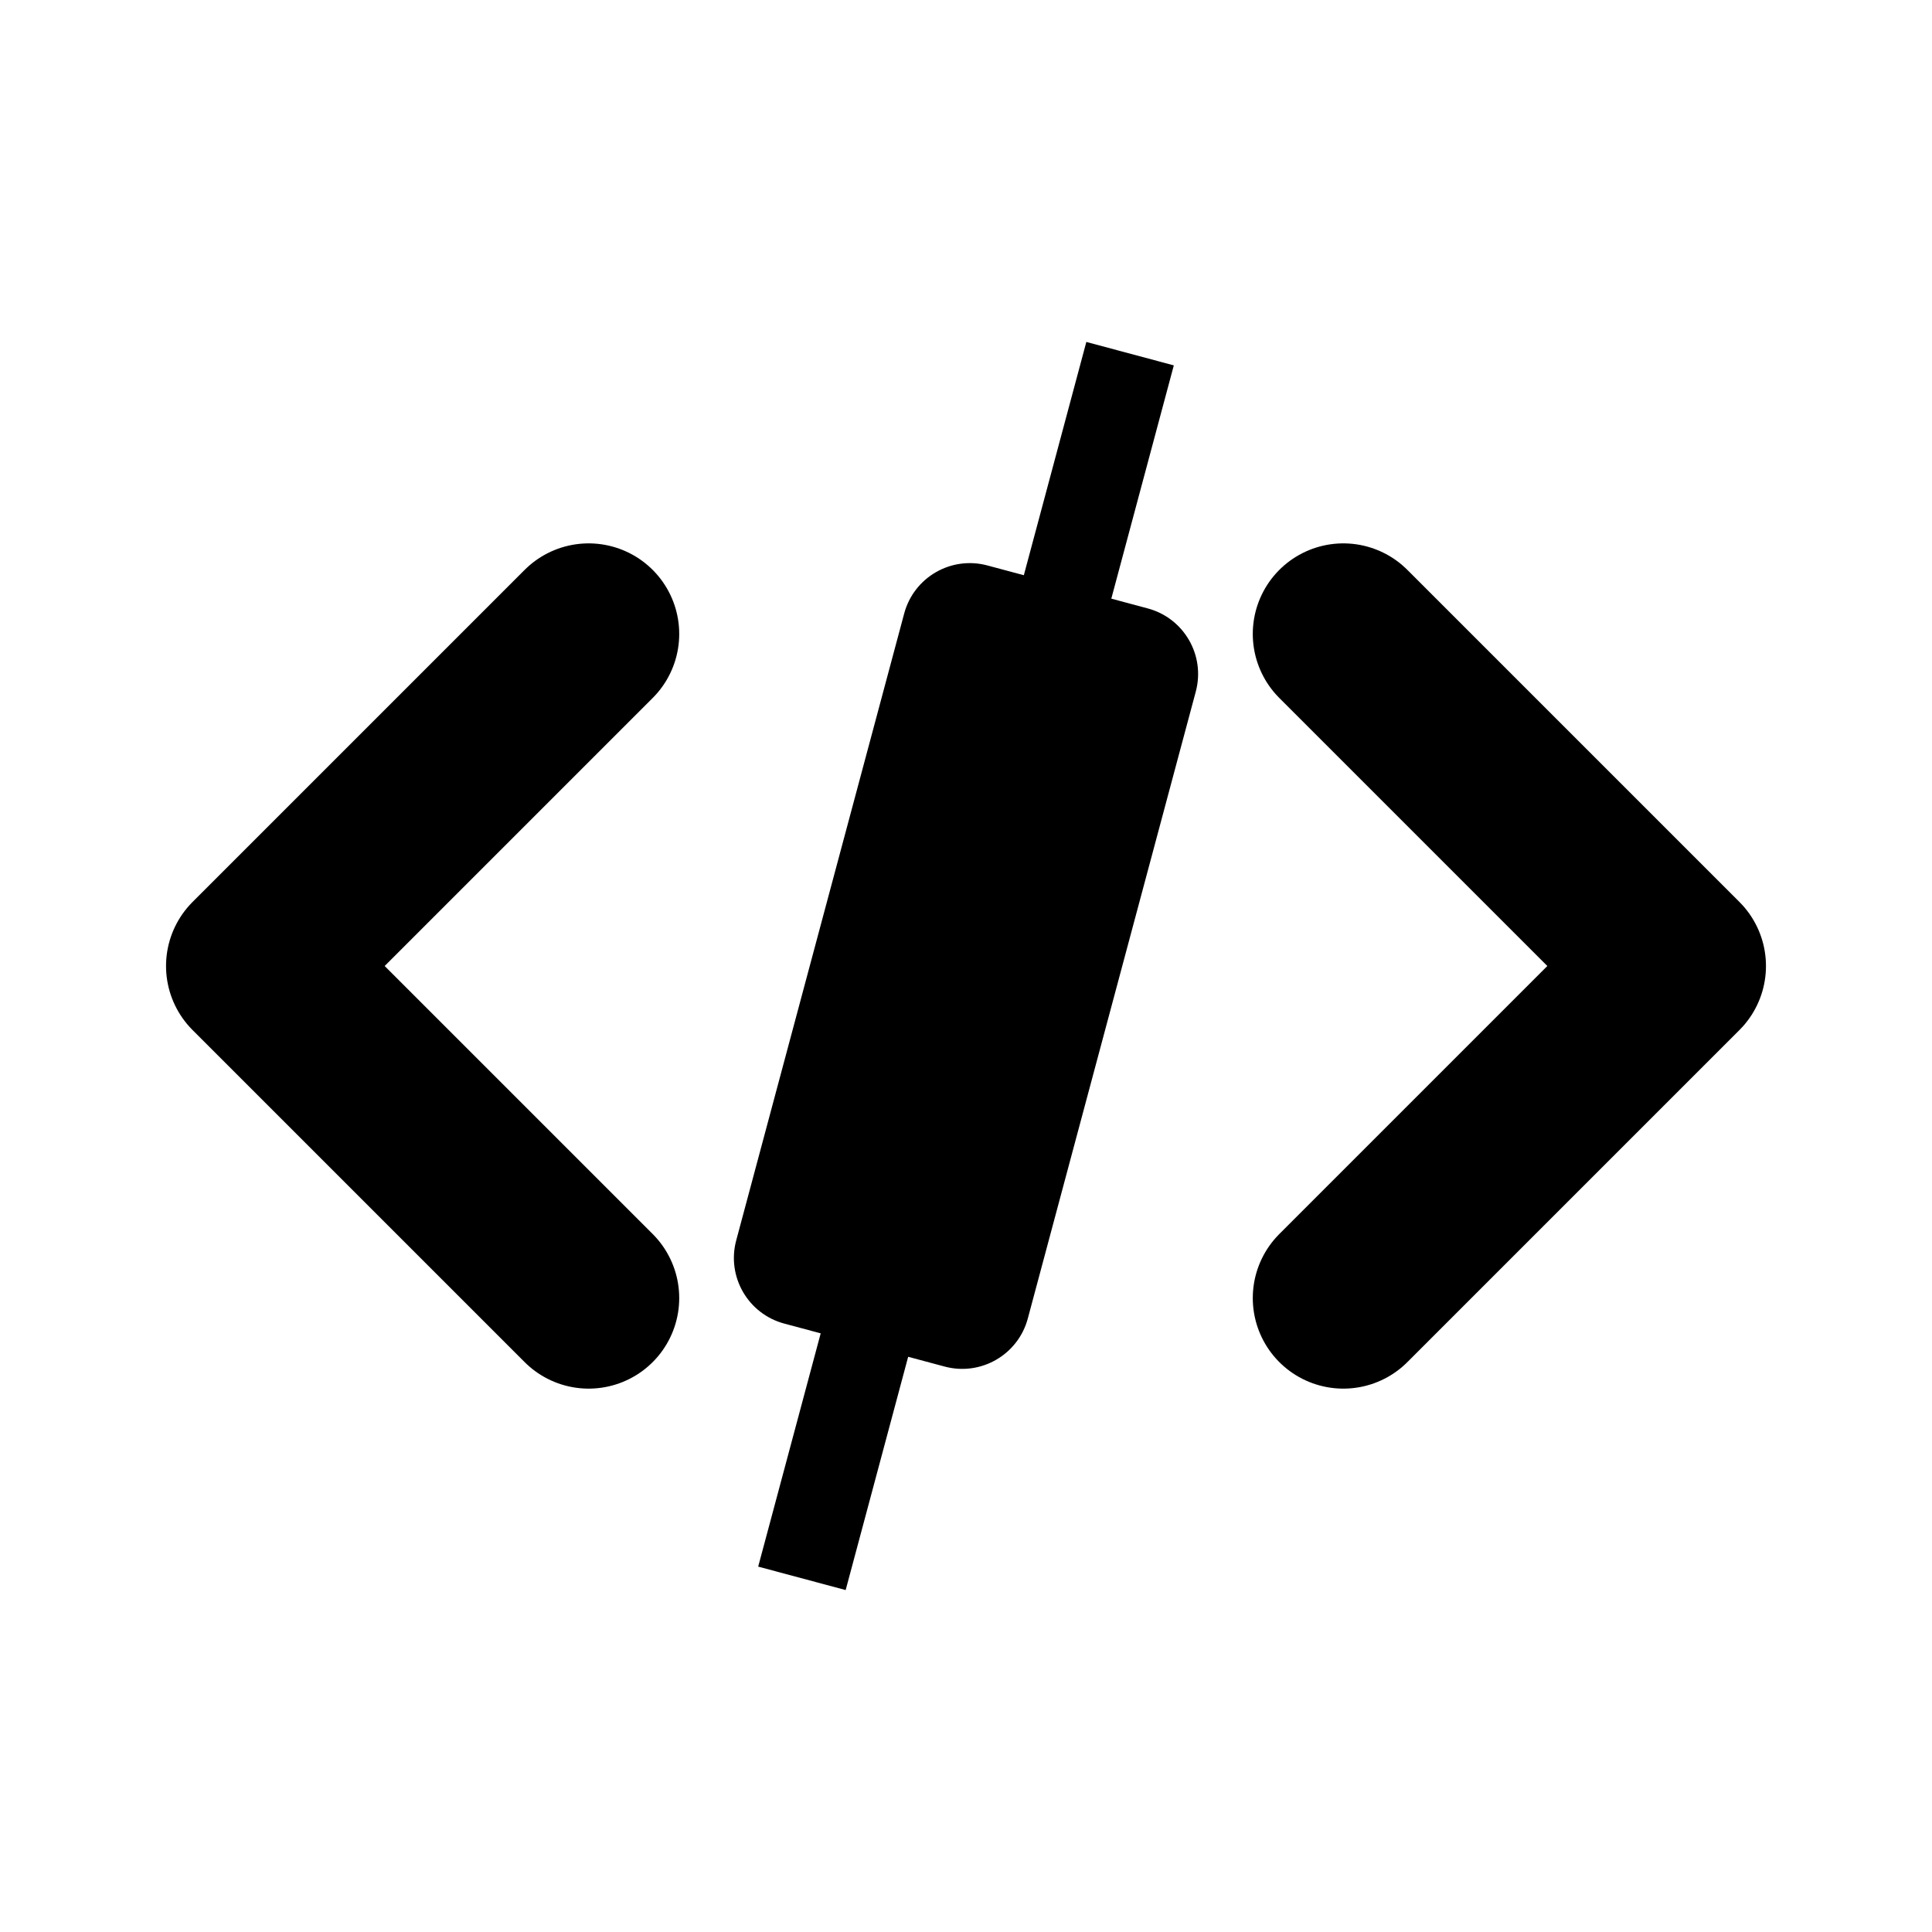
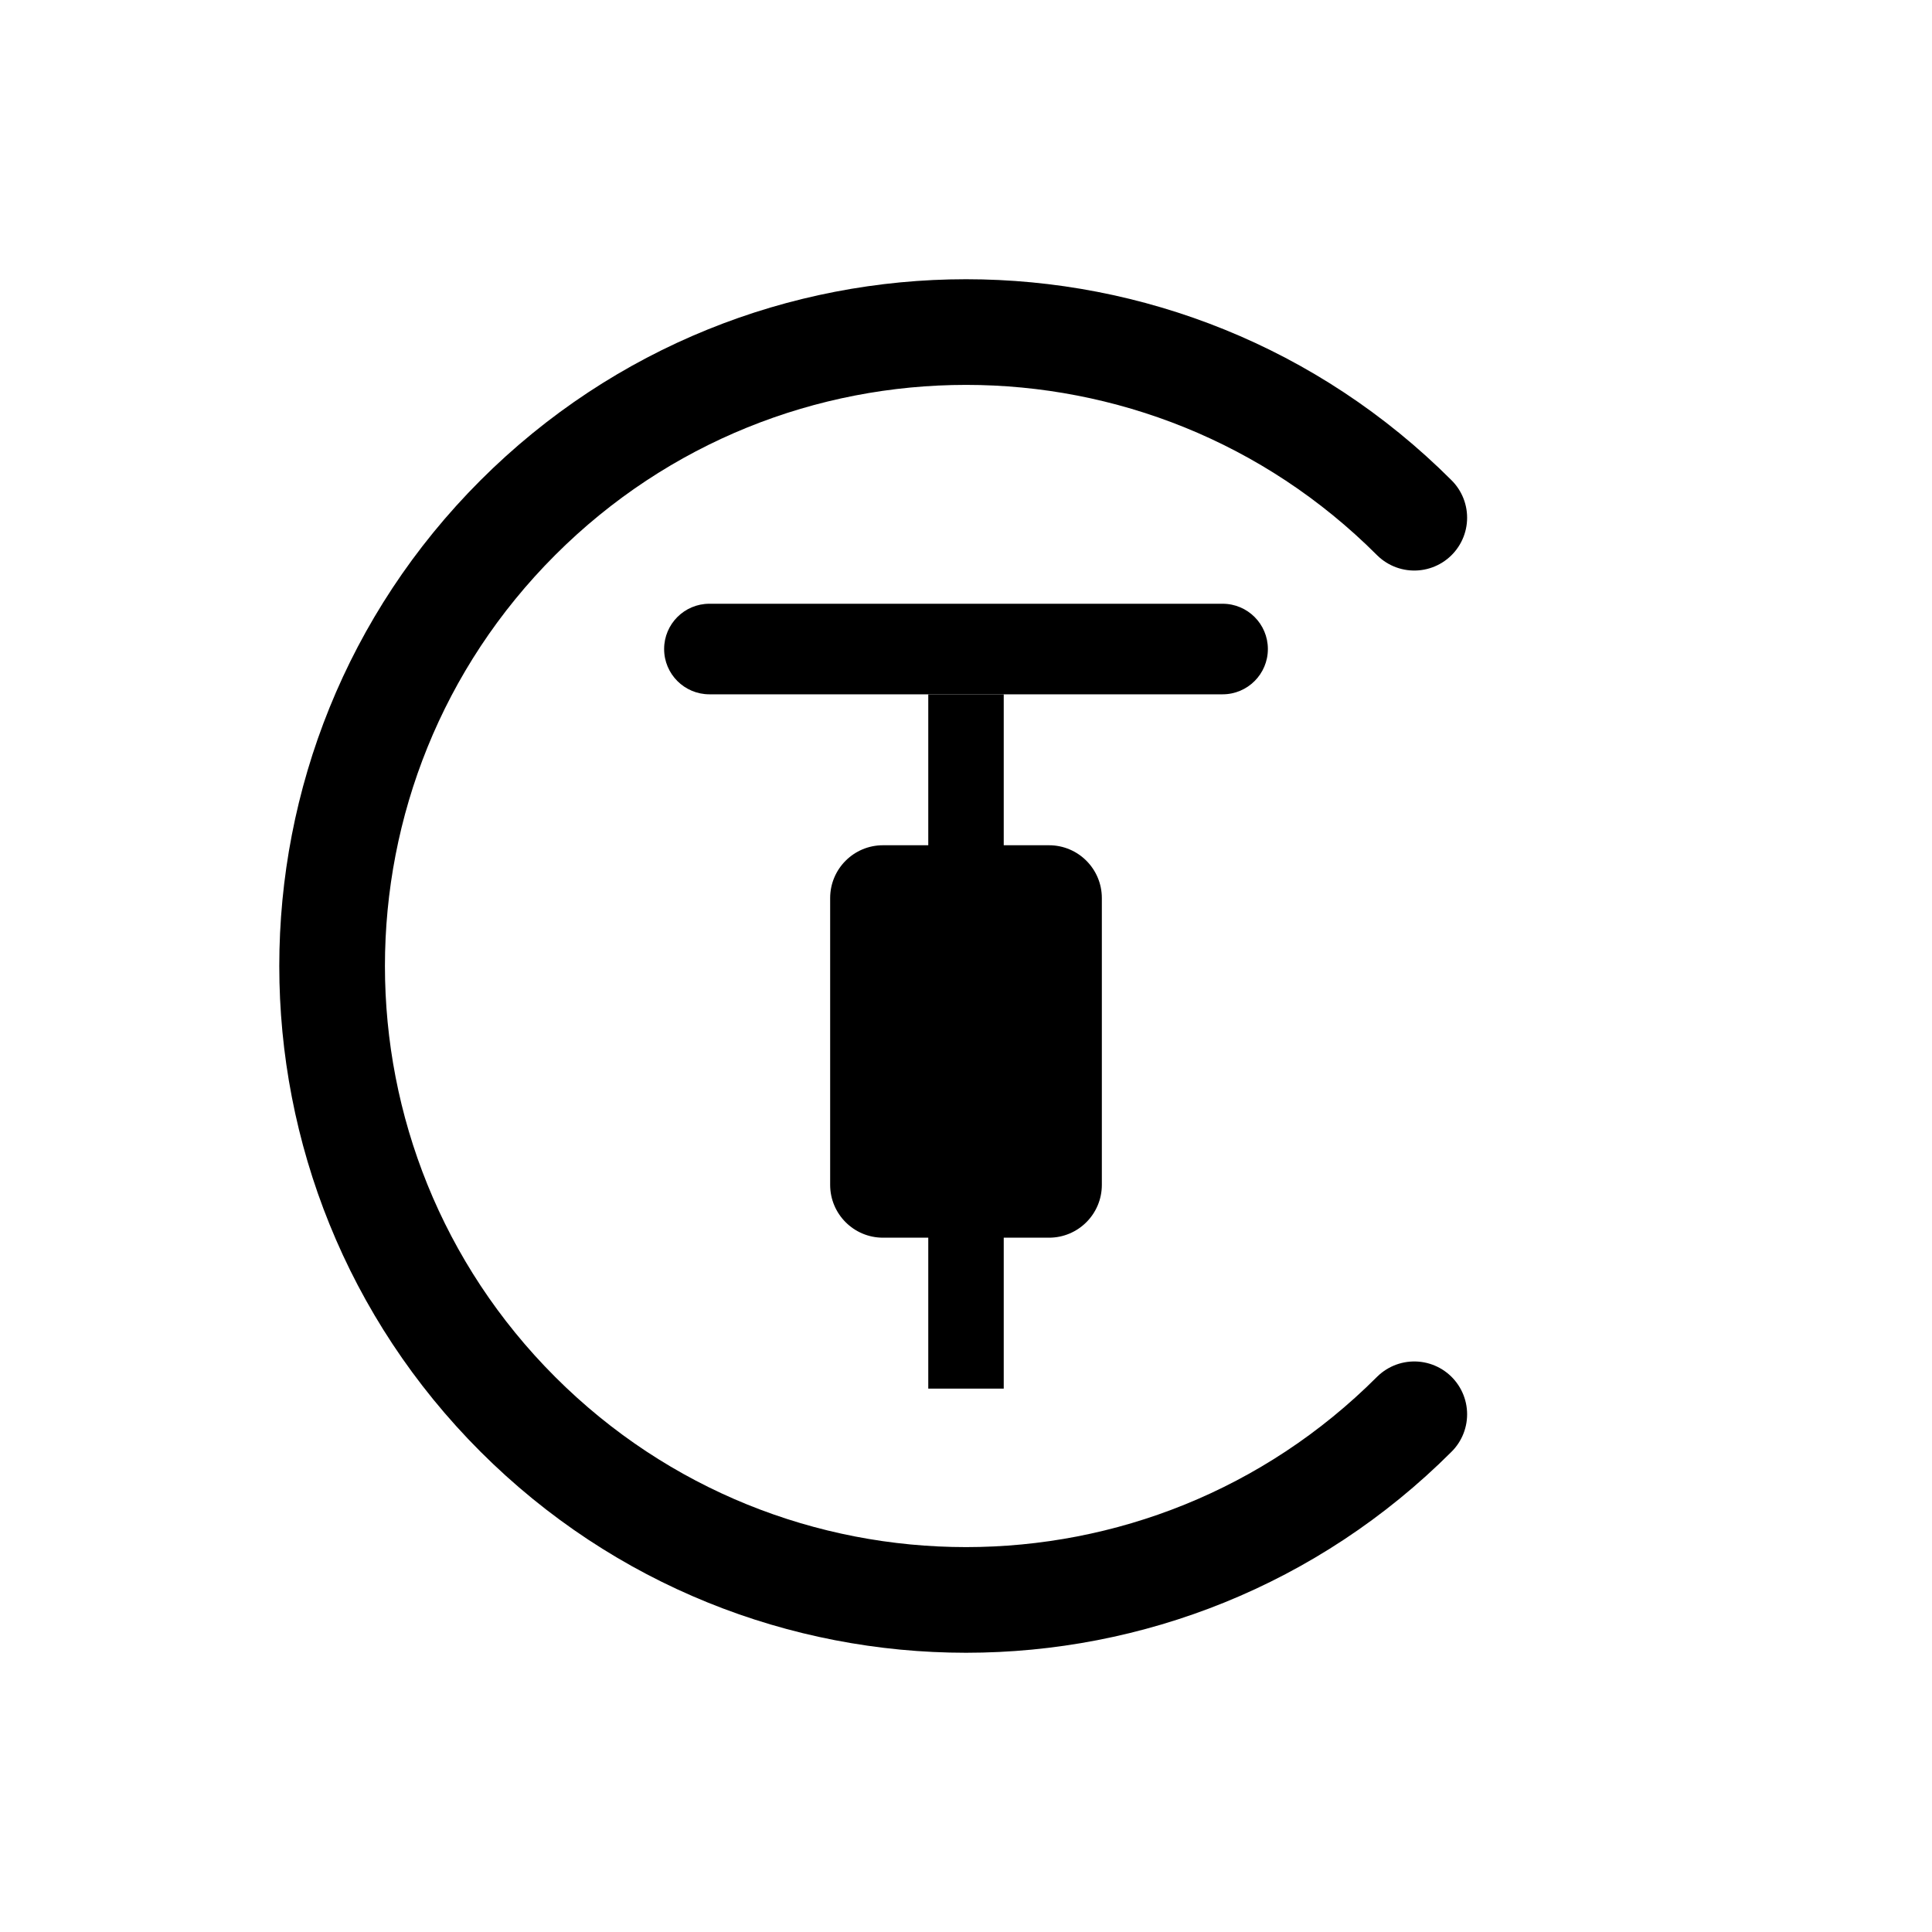
<svg xmlns="http://www.w3.org/2000/svg" viewBox="0 0 256 256">
-   <path d="M78 84L34 128L78 172M178 84L222 128L178 172" fill="none" stroke="#000000" stroke-width="24" stroke-linecap="round" stroke-linejoin="round" />
-   <path fill="#000000" transform="rotate(15 128 128)" d="M122.0 44H134.0V76H139.0a9 9 0 0 1 9 9V171a9 9 0 0 1-9 9H134.0V212H122.0V180H117.0a9 9 0 0 1-9-9V85a9 9 0 0 1 9-9H122.0Z" />
+   <path d="M187.4 68.6A84 84 0 1 0 187.4 187.4" fill="none" stroke="#000000" stroke-width="14" stroke-linecap="round" />
+   <rect x="88" y="80" width="80" height="12" rx="6" fill="#000000" />
+   <path fill="#000000" d="M123 92H133V112H139a7 7 0 0 1 7 7V157a7 7 0 0 1-7 7H133V184H123V164H117a7 7 0 0 1-7-7V119a7 7 0 0 1 7-7H123Z" />
</svg>
